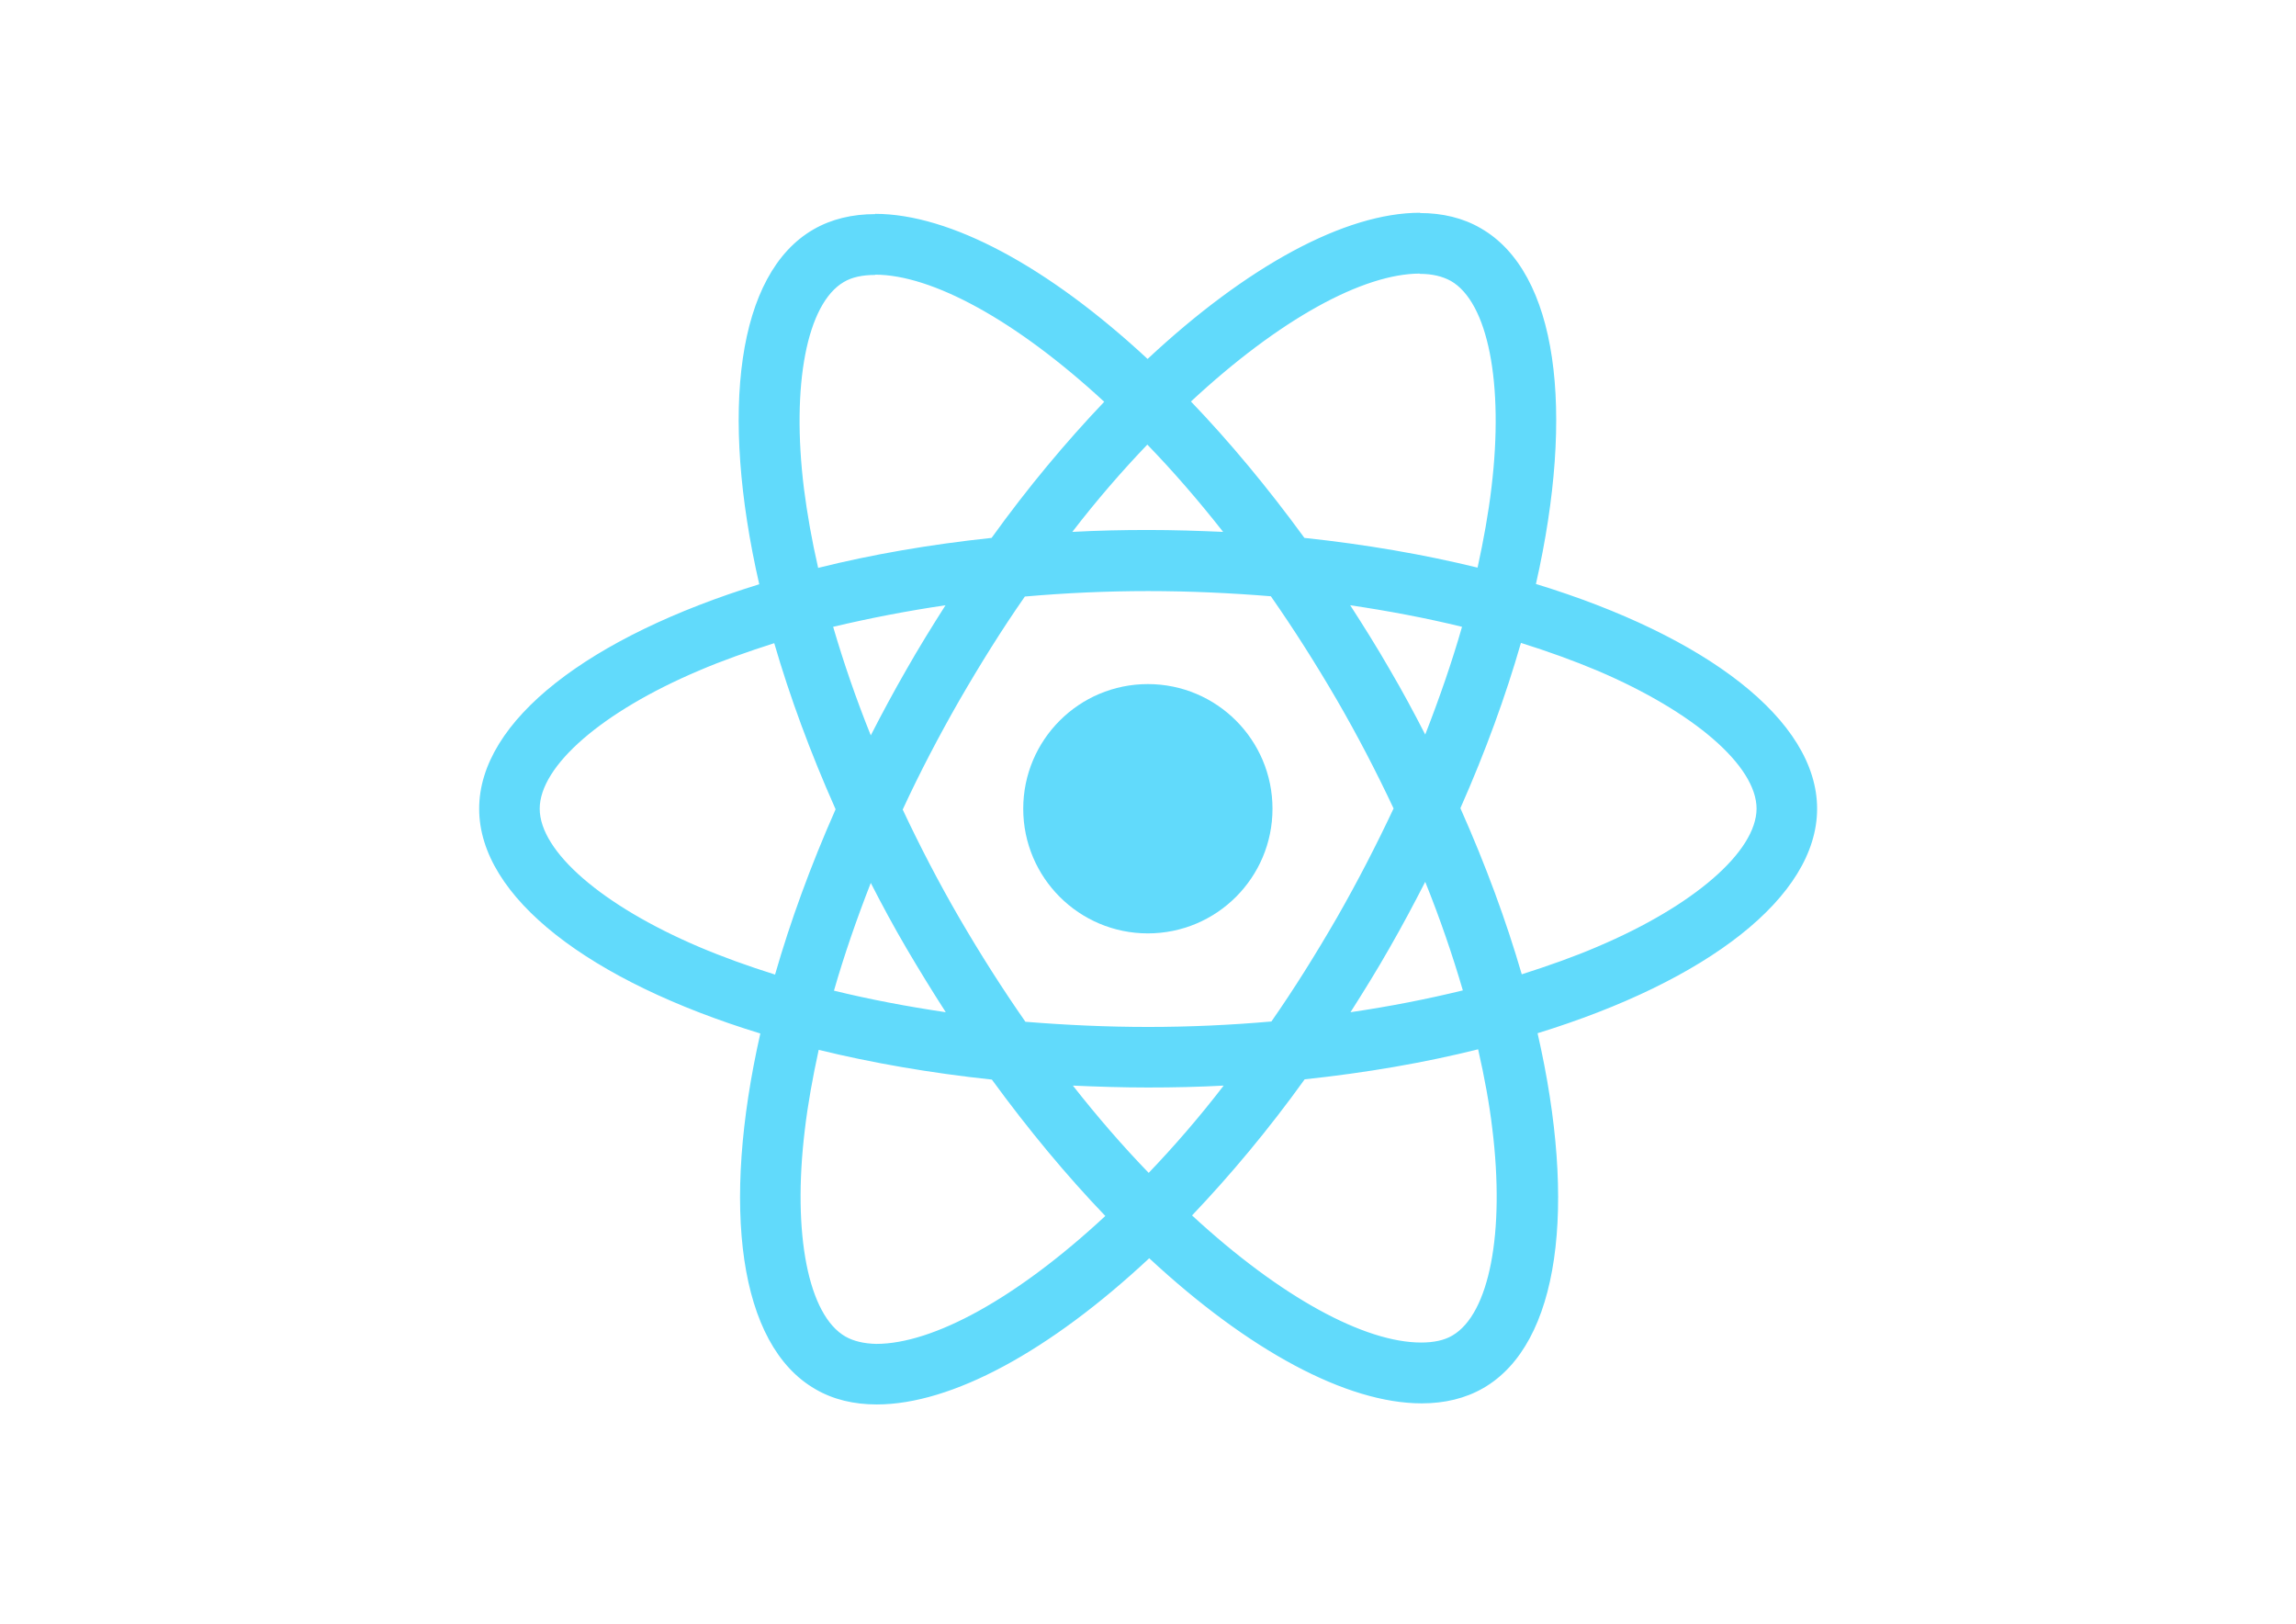
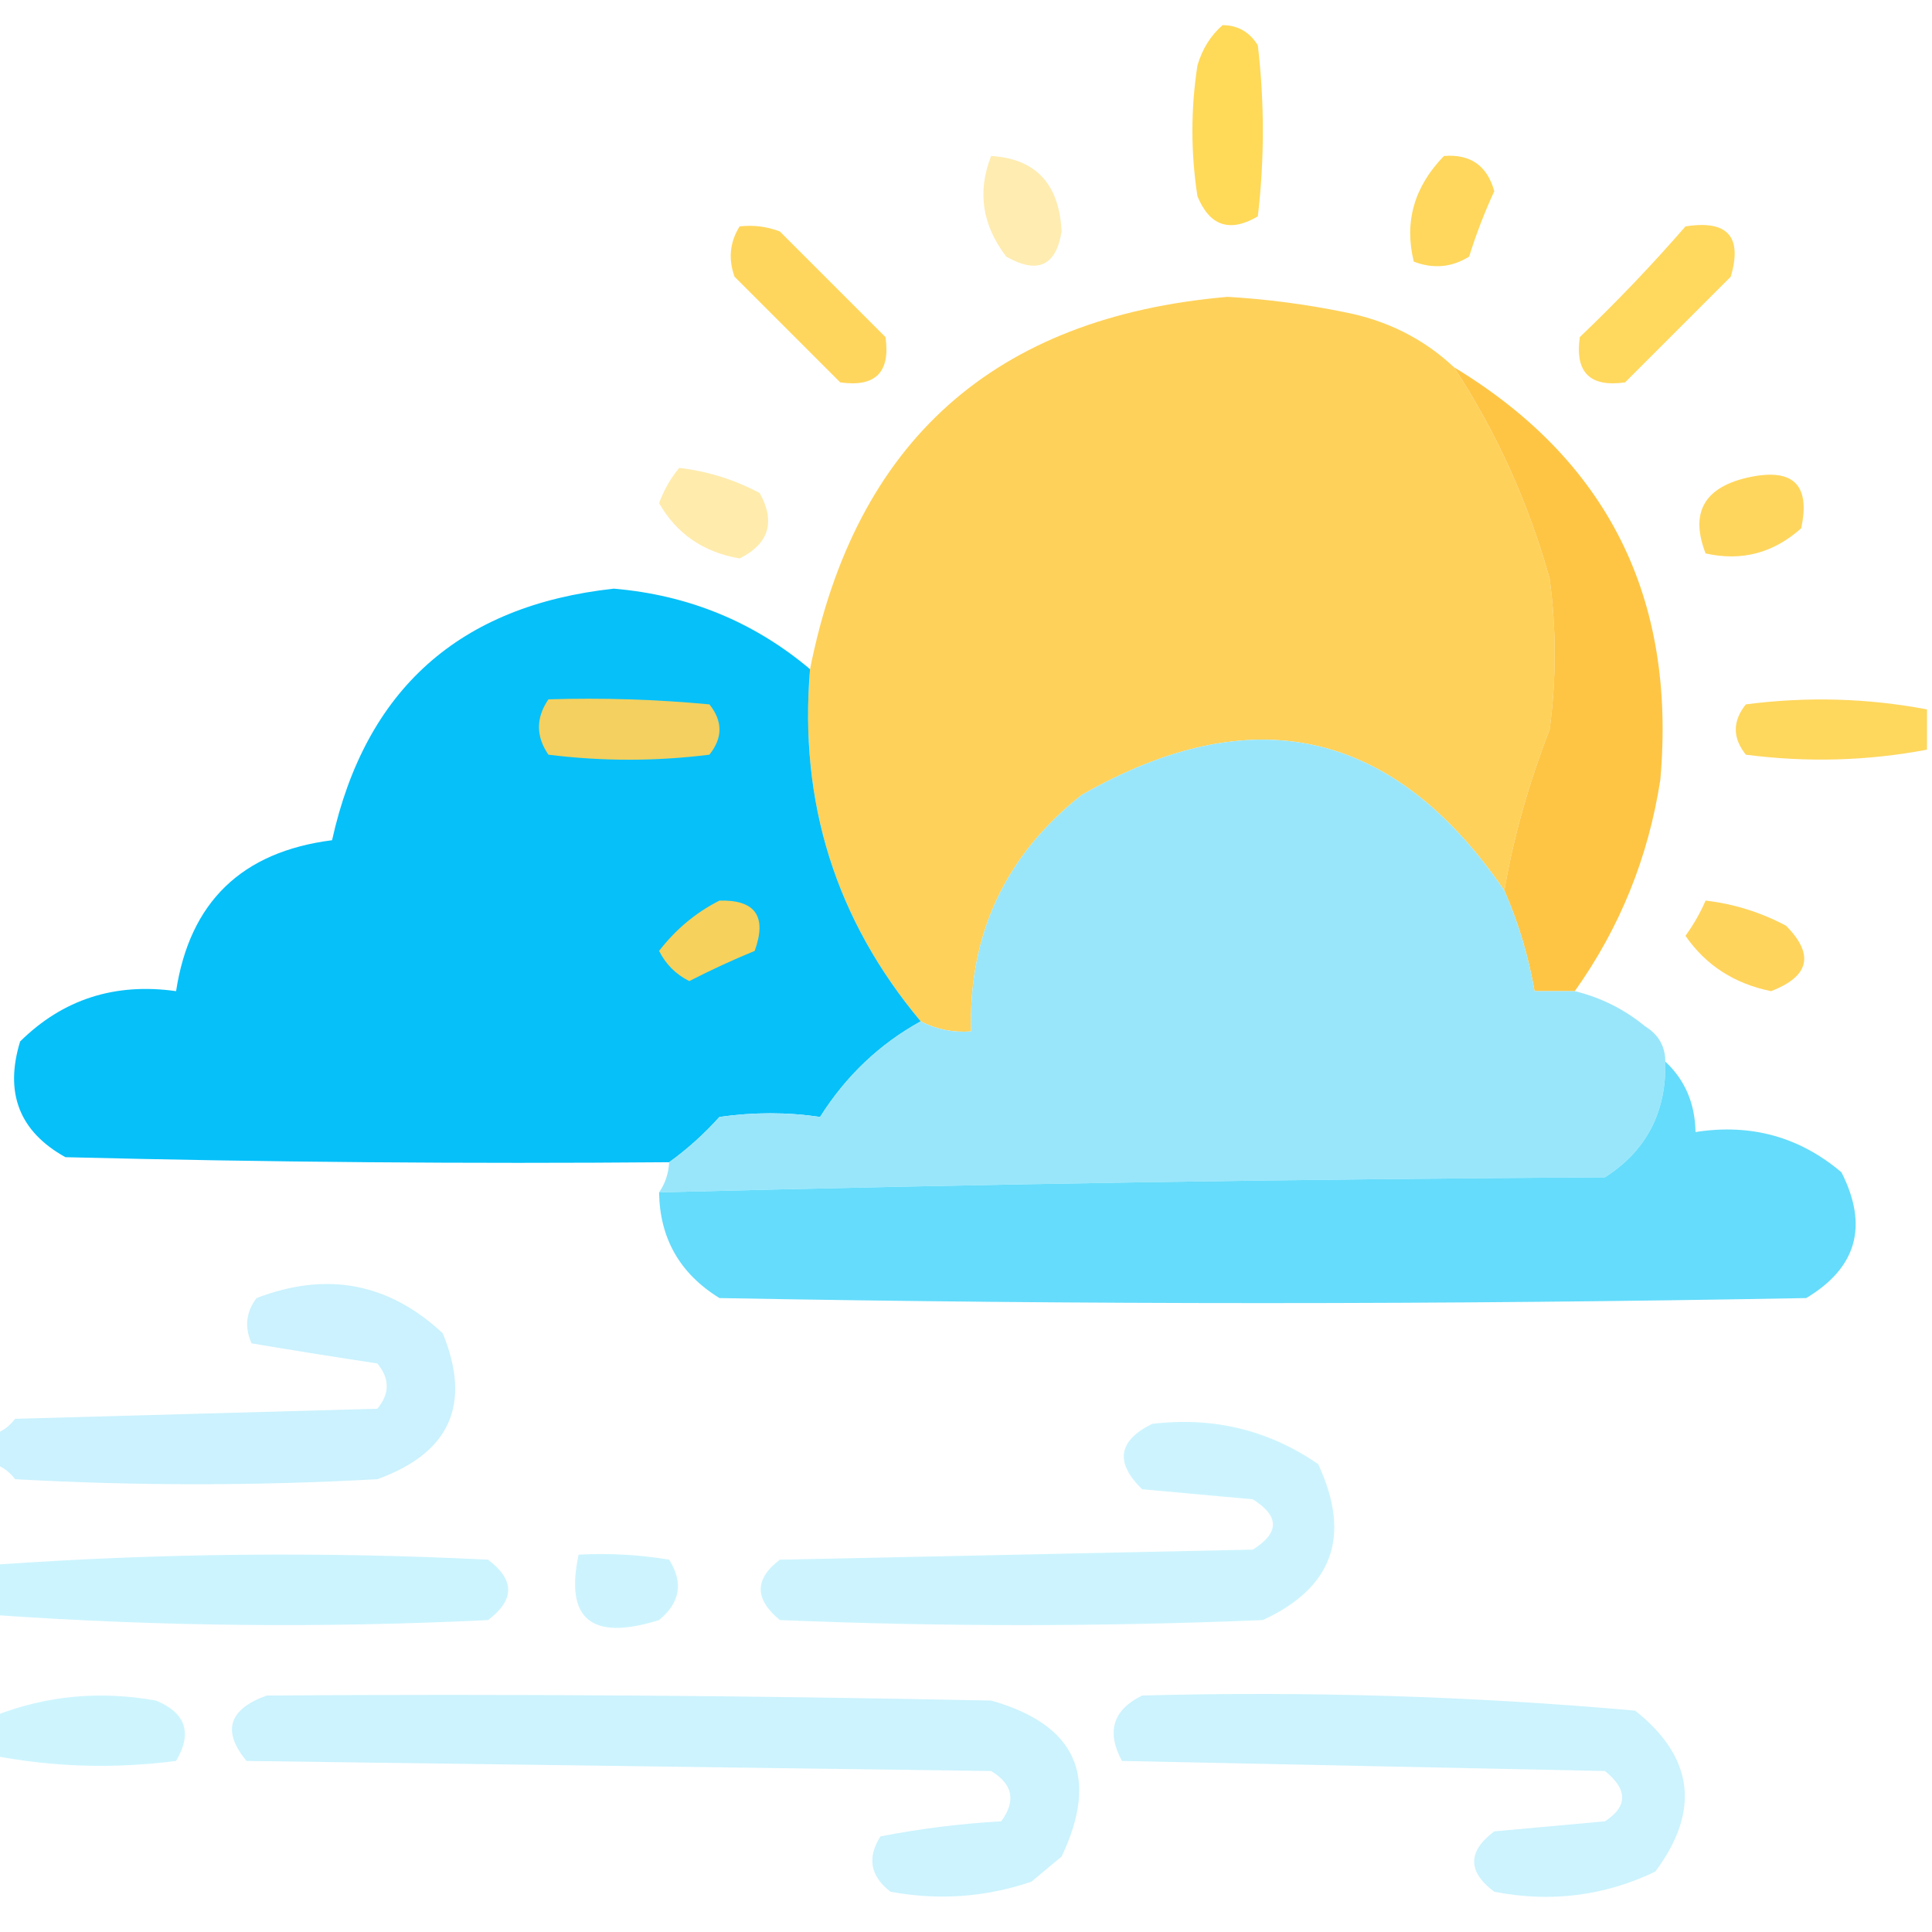
- <svg xmlns="http://www.w3.org/2000/svg" viewBox="0 0 841.9 595.3">
-   <g fill="#61DAFB">
-     <path d="M666.3 296.5c0-32.5-40.7-63.3-103.1-82.4 14.4-63.6 8-114.2-20.2-130.4-6.5-3.8-14.1-5.6-22.4-5.6v22.3c4.6 0 8.3.9 11.4 2.6 13.6 7.8 19.5 37.5 14.9 75.7-1.1 9.4-2.9 19.3-5.1 29.4-19.6-4.8-41-8.5-63.5-10.9-13.5-18.5-27.5-35.3-41.6-50 32.6-30.3 63.2-46.9 84-46.9V78c-27.5 0-63.5 19.6-99.9 53.6-36.4-33.8-72.4-53.2-99.9-53.2v22.3c20.7 0 51.4 16.5 84 46.6-14 14.7-28 31.4-41.3 49.9-22.6 2.4-44 6.1-63.6 11-2.3-10-4-19.7-5.2-29-4.7-38.2 1.1-67.9 14.6-75.8 3-1.8 6.9-2.6 11.5-2.6V78.5c-8.4 0-16 1.8-22.6 5.6-28.1 16.2-34.4 66.7-19.9 130.1-62.2 19.2-102.7 49.9-102.7 82.3 0 32.5 40.7 63.3 103.1 82.4-14.4 63.6-8 114.2 20.2 130.4 6.5 3.8 14.1 5.6 22.5 5.6 27.5 0 63.5-19.6 99.9-53.6 36.4 33.8 72.4 53.2 99.9 53.2 8.4 0 16-1.8 22.6-5.6 28.1-16.2 34.4-66.7 19.9-130.1 62-19.1 102.5-49.9 102.5-82.3zm-130.2-66.7c-3.7 12.9-8.3 26.2-13.5 39.5-4.1-8-8.4-16-13.1-24-4.6-8-9.5-15.8-14.4-23.4 14.2 2.1 27.9 4.7 41 7.9zm-45.8 106.5c-7.8 13.5-15.8 26.3-24.1 38.2-14.9 1.3-30 2-45.2 2-15.1 0-30.2-.7-45-1.9-8.3-11.9-16.4-24.6-24.2-38-7.6-13.1-14.5-26.4-20.8-39.8 6.2-13.4 13.2-26.8 20.7-39.9 7.8-13.5 15.8-26.3 24.1-38.2 14.9-1.3 30-2 45.2-2 15.1 0 30.2.7 45 1.9 8.3 11.9 16.4 24.6 24.2 38 7.6 13.1 14.5 26.4 20.8 39.8-6.3 13.4-13.2 26.8-20.7 39.9zm32.3-13c5.4 13.4 10 26.8 13.8 39.8-13.1 3.2-26.9 5.9-41.2 8 4.9-7.7 9.8-15.6 14.4-23.7 4.6-8 8.9-16.1 13-24.1zM421.2 430c-9.3-9.6-18.6-20.3-27.8-32 9 .4 18.2.7 27.5.7 9.4 0 18.7-.2 27.8-.7-9 11.7-18.3 22.4-27.5 32zm-74.4-58.9c-14.2-2.1-27.9-4.7-41-7.9 3.7-12.9 8.3-26.2 13.5-39.5 4.1 8 8.4 16 13.1 24 4.7 8 9.5 15.8 14.4 23.4zM420.7 163c9.3 9.6 18.6 20.3 27.8 32-9-.4-18.2-.7-27.5-.7-9.4 0-18.7.2-27.8.7 9-11.7 18.3-22.4 27.5-32zm-74 58.9c-4.9 7.7-9.8 15.6-14.4 23.7-4.6 8-8.9 16-13 24-5.4-13.4-10-26.8-13.8-39.8 13.1-3.1 26.9-5.8 41.2-7.9zm-90.5 125.2c-35.4-15.1-58.3-34.9-58.3-50.6 0-15.7 22.9-35.6 58.3-50.6 8.6-3.7 18-7 27.7-10.1 5.7 19.6 13.2 40 22.5 60.9-9.2 20.8-16.6 41.1-22.2 60.6-9.9-3.1-19.3-6.5-28-10.2zM310 490c-13.6-7.8-19.5-37.5-14.9-75.7 1.1-9.4 2.9-19.3 5.1-29.4 19.6 4.8 41 8.5 63.5 10.9 13.5 18.5 27.5 35.3 41.6 50-32.6 30.3-63.2 46.9-84 46.9-4.5-.1-8.3-1-11.3-2.7zm237.2-76.2c4.7 38.2-1.1 67.9-14.6 75.8-3 1.8-6.9 2.6-11.5 2.6-20.7 0-51.4-16.5-84-46.6 14-14.7 28-31.4 41.3-49.9 22.6-2.4 44-6.1 63.6-11 2.3 10.1 4.1 19.8 5.2 29.1zm38.5-66.7c-8.6 3.7-18 7-27.7 10.1-5.7-19.6-13.2-40-22.5-60.9 9.2-20.8 16.6-41.1 22.2-60.6 9.9 3.1 19.3 6.5 28.1 10.2 35.4 15.1 58.3 34.9 58.3 50.6-.1 15.7-23 35.6-58.4 50.6zM320.8 78.4z" />
-     <circle cx="420.9" cy="296.5" r="45.7" />
-     <path d="M520.5 78.1z" />
+ <svg xmlns="http://www.w3.org/2000/svg" version="1.1" width="192px" height="192px" style="shape-rendering:geometricPrecision; text-rendering:geometricPrecision; image-rendering:optimizeQuality; fill-rule:evenodd; clip-rule:evenodd">
+   <g>
+     <path style="opacity:1" fill="#ffd958" d="M 121.5,2.5 C 123.017,2.511 124.184,3.177 125,4.5C 125.667,10.167 125.667,15.833 125,21.5C 122.224,23.14 120.224,22.473 119,19.5C 118.333,15.167 118.333,10.833 119,6.5C 119.48,4.867 120.313,3.534 121.5,2.5 Z" />
+   </g>
+   <g>
+     <path style="opacity:1" fill="#fed75c" d="M 143.5,15.5 C 146.127,15.293 147.793,16.46 148.5,19C 147.528,21.111 146.695,23.278 146,25.5C 144.274,26.576 142.441,26.743 140.5,26C 139.535,22.056 140.535,18.556 143.5,15.5 Z" />
+   </g>
+   <g>
+     <path style="opacity:0.49" fill="#fed85e" d="M 98.5,15.5 C 102.933,15.777 105.267,18.277 105.5,23C 104.944,26.439 103.111,27.272 100,25.5C 97.604,22.37 97.104,19.036 98.5,15.5 Z" />
+   </g>
+   <g>
+     <path style="opacity:0.997" fill="#ffd65d" d="M 73.5,22.5 C 74.873,22.343 76.207,22.51 77.5,23C 81,26.5 84.5,30 88,33.5C 88.5,37 87,38.5 83.5,38C 80,34.5 76.5,31 73,27.5C 72.36,25.735 72.527,24.068 73.5,22.5 Z" />
+   </g>
+   <g>
+     <path style="opacity:1" fill="#ffd85e" d="M 167.5,22.5 C 171.677,21.842 173.177,23.508 172,27.5C 168.5,31 165,34.5 161.5,38C 158,38.5 156.5,37 157,33.5C 160.704,29.964 164.204,26.298 167.5,22.5 Z" />
+   </g>
+   <g>
+     <path style="opacity:1" fill="#fed15a" d="M 144.5,36.5 C 148.723,42.952 151.89,49.952 154,57.5C 154.667,62.5 154.667,67.5 154,72.5C 151.891,77.951 150.391,83.284 149.5,88.5C 138.507,72.454 124.507,69.287 107.5,79C 99.921,84.992 96.254,92.826 96.5,102.5C 94.709,102.634 93.042,102.301 91.5,101.5C 83.057,91.412 79.391,79.746 80.5,66.5C 85.008,43.831 98.841,31.497 122,29.5C 125.869,29.728 129.702,30.228 133.5,31C 137.787,31.81 141.454,33.643 144.5,36.5 Z" />
+   </g>
+   <g>
+     <path style="opacity:1" fill="#fec545" d="M 144.5,36.5 C 159.771,45.745 166.605,59.412 165,77.5C 163.813,85.201 160.98,92.201 156.5,98.5C 155.167,98.5 153.833,98.5 152.5,98.5C 151.899,95.032 150.899,91.699 149.5,88.5C 150.391,83.284 151.891,77.951 154,72.5C 154.667,67.5 154.667,62.5 154,57.5C 151.89,49.952 148.723,42.952 144.5,36.5 Z" />
+   </g>
+   <g>
+     <path style="opacity:1" fill="#ffd65d" d="M 173.5,47.5 C 178.123,46.408 179.956,48.075 179,52.5C 176.237,54.97 173.07,55.803 169.5,55C 167.963,51.025 169.297,48.525 173.5,47.5 Z" />
+   </g>
+   <g>
+     <path style="opacity:0.516" fill="#ffd95e" d="M 67.5,46.5 C 70.311,46.826 72.978,47.659 75.5,49C 77.087,51.865 76.42,54.032 73.5,55.5C 69.903,54.88 67.237,53.046 65.5,50C 65.978,48.697 66.645,47.531 67.5,46.5 Z" />
+   </g>
+   <g>
+     <path style="opacity:1" fill="#06c0f9" d="M 80.5,66.5 C 79.391,79.746 83.057,91.412 91.5,101.5C 87.405,103.759 84.072,106.926 81.5,111C 78.24,110.518 74.907,110.518 71.5,111C 69.963,112.707 68.296,114.207 66.5,115.5C 46.497,115.667 26.497,115.5 6.5,115C 1.931,112.459 0.431,108.625 2,103.5C 6.245,99.307 11.412,97.641 17.5,98.5C 18.855,89.646 24.022,84.646 33,83.5C 36.33,68.506 45.663,60.173 61,58.5C 68.419,59.132 74.919,61.799 80.5,66.5 Z" />
+   </g>
+   <g>
+     <path style="opacity:1" fill="#fed75d" d="M 191.5,70.5 C 191.5,71.833 191.5,73.167 191.5,74.5C 185.582,75.621 179.582,75.788 173.5,75C 172.167,73.333 172.167,71.667 173.5,70C 179.582,69.212 185.582,69.379 191.5,70.5 Z" />
+   </g>
+   <g>
+     <path style="opacity:1" fill="#f3d05f" d="M 54.5,69.5 C 59.844,69.334 65.177,69.501 70.5,70C 71.833,71.667 71.833,73.333 70.5,75C 65.167,75.667 59.833,75.667 54.5,75C 53.248,73.172 53.248,71.339 54.5,69.5 Z" />
+   </g>
+   <g>
+     <path style="opacity:1" fill="#99e6fb" d="M 149.5,88.5 C 150.899,91.699 151.899,95.032 152.5,98.5C 153.833,98.5 155.167,98.5 156.5,98.5C 159.09,99.128 161.423,100.295 163.5,102C 164.823,102.816 165.489,103.983 165.5,105.5C 165.615,110.529 163.615,114.363 159.5,117C 128.125,117.181 96.791,117.681 65.5,118.5C 66.11,117.609 66.443,116.609 66.5,115.5C 68.296,114.207 69.963,112.707 71.5,111C 74.907,110.518 78.24,110.518 81.5,111C 84.072,106.926 87.405,103.759 91.5,101.5C 93.042,102.301 94.709,102.634 96.5,102.5C 96.254,92.826 99.921,84.992 107.5,79C 124.507,69.287 138.507,72.454 149.5,88.5 Z" />
+   </g>
+   <g>
+     <path style="opacity:1" fill="#f6d15b" d="M 71.5,89.5 C 75.071,89.408 76.238,91.074 75,94.5C 72.808,95.4 70.642,96.4 68.5,97.5C 67.167,96.833 66.167,95.833 65.5,94.5C 67.162,92.348 69.162,90.682 71.5,89.5 Z" />
+   </g>
+   <g>
+     <path style="opacity:1" fill="#ffd45c" d="M 169.5,89.5 C 172.311,89.826 174.978,90.659 177.5,92C 180.326,94.864 179.826,97.031 176,98.5C 172.348,97.751 169.515,95.918 167.5,93C 168.305,91.887 168.972,90.721 169.5,89.5 Z" />
+   </g>
+   <g>
+     <path style="opacity:1" fill="#65dcfb" d="M 165.5,105.5 C 167.448,107.32 168.448,109.654 168.5,112.5C 174.001,111.64 178.834,112.973 183,116.5C 185.702,121.82 184.535,125.987 179.5,129C 143.5,129.667 107.5,129.667 71.5,129C 67.567,126.576 65.567,123.076 65.5,118.5C 96.791,117.681 128.125,117.181 159.5,117C 163.615,114.363 165.615,110.529 165.5,105.5 Z" />
+   </g>
+   <g>
+     <path style="opacity:1" fill="#cbf2fe" d="M -0.5,145.5 C -0.5,144.5 -0.5,143.5 -0.5,142.5C 0.289,142.217 0.956,141.717 1.5,141C 13.5,140.667 25.5,140.333 37.5,140C 38.747,138.506 38.747,137.006 37.5,135.5C 33.3,134.863 29.134,134.196 25,133.5C 24.28,131.888 24.446,130.388 25.5,129C 32.469,126.325 38.636,127.492 44,132.5C 46.886,139.563 44.72,144.396 37.5,147C 25.5,147.667 13.5,147.667 1.5,147C 0.956,146.283 0.289,145.783 -0.5,145.5 Z" />
+   </g>
+   <g>
+     <path style="opacity:1" fill="#ccf4fe" d="M -0.5,160.5 C -0.5,158.833 -0.5,157.167 -0.5,155.5C 15.759,154.349 32.093,154.183 48.5,155C 51.167,157 51.167,159 48.5,161C 32.123,161.804 15.789,161.637 -0.5,160.5 Z" />
+   </g>
+   <g>
+     <path style="opacity:1" fill="#cdf4fe" d="M 114.5,141.5 C 120.572,140.777 126.072,142.111 131,145.5C 134.315,152.62 132.482,157.787 125.5,161C 109.5,161.667 93.5,161.667 77.5,161C 74.967,158.916 74.967,156.916 77.5,155C 93.167,154.667 108.833,154.333 124.5,154C 127.167,152.333 127.167,150.667 124.5,149C 120.833,148.667 117.167,148.333 113.5,148C 110.777,145.341 111.11,143.175 114.5,141.5 Z" />
+   </g>
+   <g>
+     <path style="opacity:1" fill="#cdf4fe" d="M 57.5,154.5 C 60.518,154.335 63.518,154.502 66.5,155C 67.935,157.267 67.602,159.267 65.5,161C 58.791,163.104 56.125,160.937 57.5,154.5 Z" />
+   </g>
+   <g>
+     <path style="opacity:1" fill="#ccf3fe" d="M 26.5,168.5 C 50.502,168.333 74.502,168.5 98.5,169C 106.945,171.391 109.279,176.558 105.5,184.5C 104.5,185.333 103.5,186.167 102.5,187C 97.953,188.545 93.287,188.879 88.5,188C 86.485,186.445 86.151,184.611 87.5,182.5C 91.445,181.732 95.445,181.232 99.5,181C 100.991,178.978 100.658,177.312 98.5,176C 73.833,175.667 49.167,175.333 24.5,175C 22.048,172.04 22.715,169.873 26.5,168.5 Z" />
+   </g>
+   <g>
+     <path style="opacity:1" fill="#ccf3fe" d="M 113.5,168.5 C 129.89,168.06 146.224,168.56 162.5,170C 168.329,174.633 168.996,179.967 164.5,186C 159.43,188.424 154.097,189.091 148.5,188C 145.833,186 145.833,184 148.5,182C 152.167,181.667 155.833,181.333 159.5,181C 161.781,179.518 161.781,177.851 159.5,176C 143.5,175.667 127.5,175.333 111.5,175C 109.933,172.094 110.6,169.928 113.5,168.5 Z" />
+   </g>
+   <g>
+     <path style="opacity:1" fill="#cef5fe" d="M -0.5,174.5 C -0.5,173.167 -0.5,171.833 -0.5,170.5C 4.617,168.503 9.95,168.003 15.5,169C 18.473,170.224 19.14,172.224 17.5,175C 11.418,175.788 5.418,175.621 -0.5,174.5 Z" />
  </g>
</svg>
